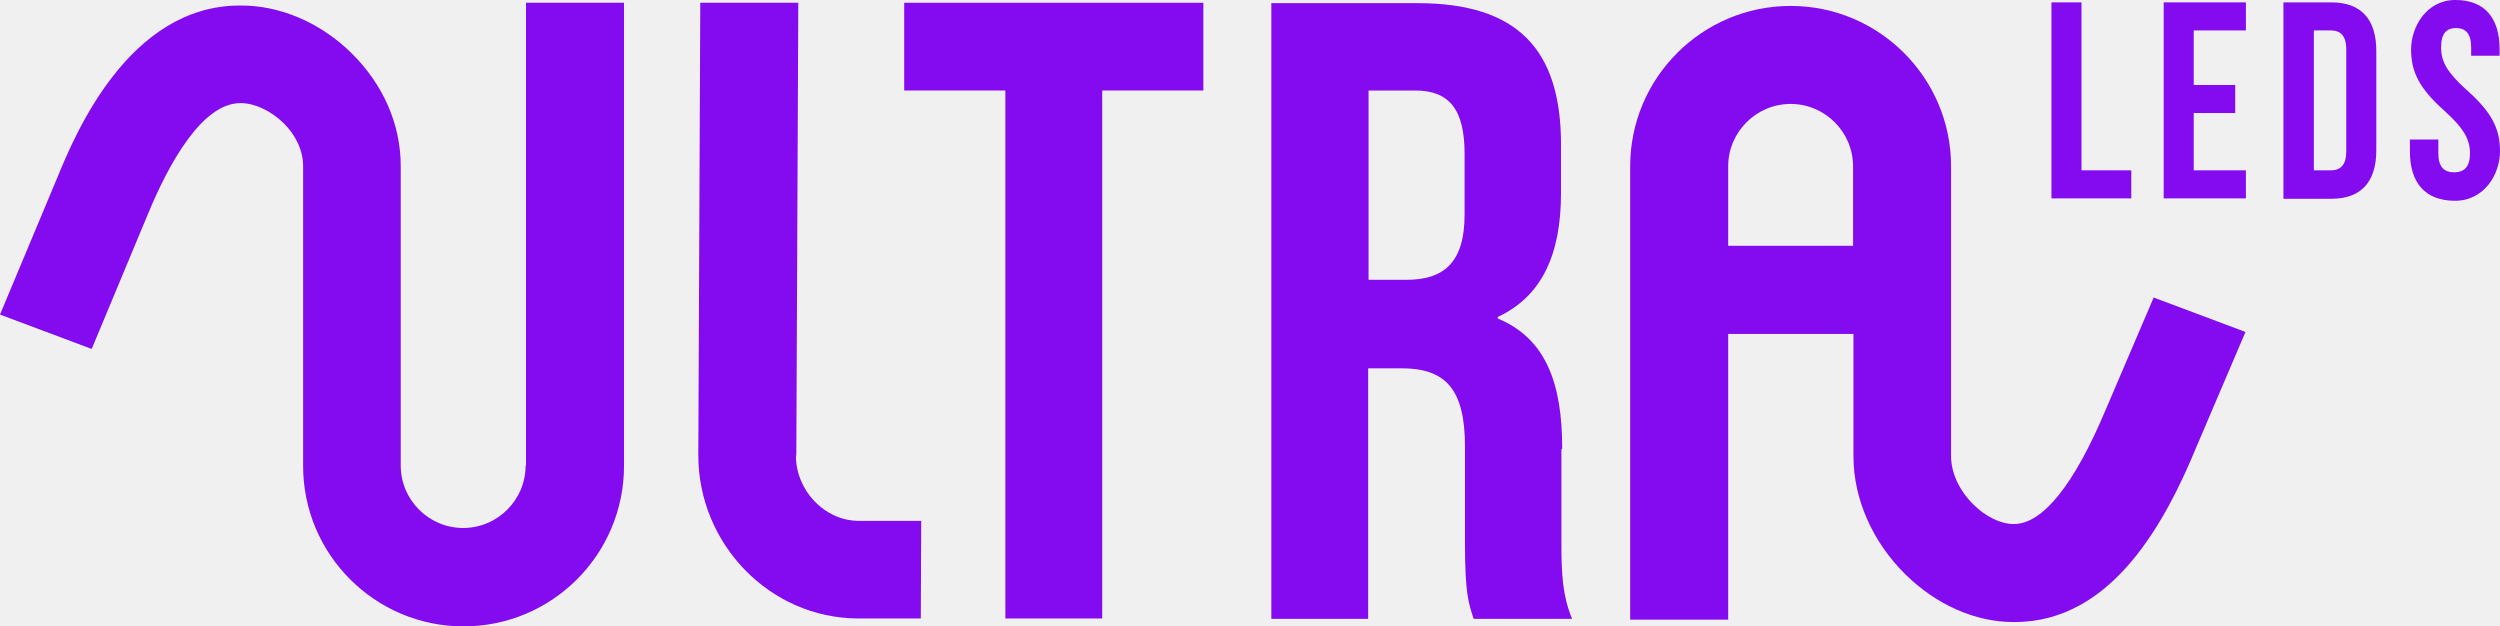
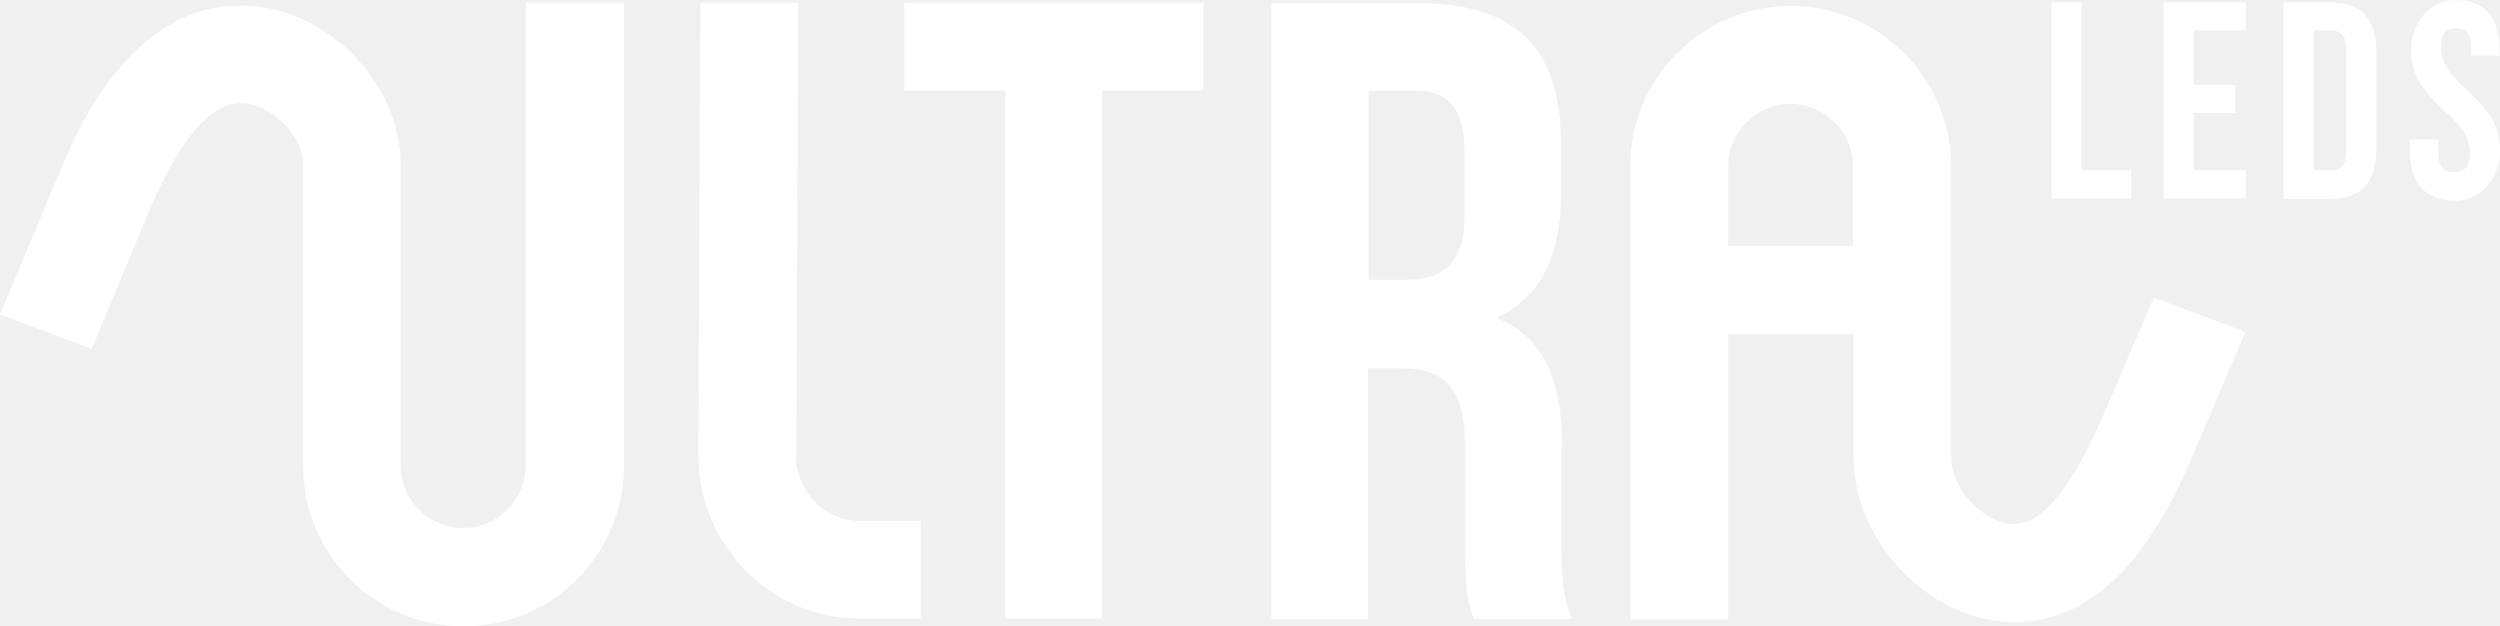
<svg xmlns="http://www.w3.org/2000/svg" id="Layer_1" version="1.1" viewBox="0 0 632.6 158.4">
  <defs>
    <style>
      .st0 {
-         fill: #840aef;
+         fill: #fff;
      }
    </style>
  </defs>
  <g>
-     <path class="st0" d="M519.1.6h7.6v42.5h12.6v7.1h-20.2V.6Z" />
+     <path class="st0" d="M519.1.6h7.6v42.5h12.6v7.1h-20.2V.6h0Z" />
    <path class="st0" d="M555.1,21.5h10.5v7.1h-10.5v14.5h13.2v7.1h-20.8V.6h20.8v7.1h-13.2v13.8Z" />
    <path class="st0" d="M577.8.6h12.1c7.6,0,11.4,4.3,11.4,12.3v25.1c0,7.9-3.7,12.3-11.4,12.3h-12.1V.6ZM585.5,7.7v35.4h4.3c2.4,0,3.9-1.3,3.9-4.8V12.5c0-3.5-1.5-4.8-3.9-4.8h-4.3Z" />
    <path class="st0" d="M621.3,0c7.4,0,11.2,4.5,11.2,12.5v1.6h-7.2v-2.1c0-3.5-1.4-4.9-3.8-4.9s-3.8,1.3-3.8,4.9,1.5,6.3,6.5,10.8c6.4,5.7,8.4,9.8,8.4,15.5s-3.9,12.5-11.4,12.5-11.4-4.5-11.4-12.5v-3h7.2v3.5c0,3.5,1.5,4.8,4,4.8s4-1.3,4-4.8-1.5-6.3-6.5-10.8c-6.4-5.7-8.4-9.9-8.4-15.5s3.8-12.5,11.2-12.5Z" />
  </g>
  <g>
-     <path class="st0" d="M545,75.2l-12.1,28.3c-8,19.1-16,29.1-23.3,29.1h-.2c-3,0-6.9-1.8-10-4.9-3.6-3.5-5.7-8.1-5.7-12.2V42.1c0-22.4-18.2-40.6-40.6-40.6s-40.6,18.2-40.6,40.6v114.7h24.8v-72.3h31.7v31c0,10.7,4.8,21.6,13.1,29.8,7.8,7.7,17.7,12.1,27.3,12.1.1,0,.2,0,.4,0,24.7,0,38.2-25.4,46.1-44.6l12.3-28.8-23.2-8.7ZM437.3,62.2v-20.1c0-8.7,7.1-15.8,15.8-15.8s15.8,7.1,15.8,15.8v20.1h-31.7Z" />
-     <path class="st0" d="M133,117.8c0,8.7-7.1,15.8-15.8,15.8s-15.8-7.1-15.8-15.8V42c0-10.5-4.4-20.6-12.4-28.5-7.9-7.8-18.2-12.2-28.3-12.1-28.1,0-41.7,32.6-46.1,43.3L0,79.6l23.2,8.7,14.3-34.3c5.3-12.8,13.7-27.9,23.3-27.9h.2c3.4,0,7.5,1.9,10.7,5,3.2,3.1,5,7.1,5,10.9v75.9c0,22.4,18.2,40.6,40.6,40.6s40.6-18.2,40.6-40.6V.7h-24.8v117.1Z" />
+     <path class="st0" d="M545,75.2l-12.1,28.3c-8,19.1-16,29.1-23.3,29.1h-.2c-3,0-6.9-1.8-10-4.9-3.6-3.5-5.7-8.1-5.7-12.2V42.1c0-22.4-18.2-40.6-40.6-40.6s-40.6,18.2-40.6,40.6v114.7h24.8v-72.3h31.7v31c0,10.7,4.8,21.6,13.1,29.8,7.8,7.7,17.7,12.1,27.3,12.1h.4c24.7,0,38.2-25.4,46.1-44.6l12.3-28.8-23.2-8.7h0ZM437.3,62.2v-20.1c0-8.7,7.1-15.8,15.8-15.8s15.8,7.1,15.8,15.8v20.1h-31.7.1Z" />
+     <path class="st0" d="M133,117.8c0,8.7-7.1,15.8-15.8,15.8s-15.8-7.1-15.8-15.8V42c0-10.5-4.4-20.6-12.4-28.5-7.9-7.8-18.2-12.2-28.3-12.1C32.6,1.4,19,34,14.6,44.7L0,79.6l23.2,8.7,14.3-34.3c5.3-12.8,13.7-27.9,23.3-27.9h.2c3.4,0,7.5,1.9,10.7,5s5,7.1,5,10.9v75.9c0,22.4,18.2,40.6,40.6,40.6s40.6-18.2,40.6-40.6V.7h-24.8v117.1h0Z" />
    <polygon class="st0" points="228.8 22.9 254.4 22.9 254.4 156.5 278.9 156.5 278.9 22.9 304.5 22.9 304.5 .7 228.8 .7 228.8 22.9" />
-     <path class="st0" d="M395.3,113.5c0-16.3-4-27.8-16.3-32.9v-.4c10.9-5.1,16-15.4,16-31.4v-12.2c0-24-10.9-35.8-36.3-35.8h-37v155.8h24.5v-63.4h8.5c11.1,0,16,5.3,16,19.8v24.5c0,12.7.9,15.1,2.2,19.1h24.9c-2.4-5.8-2.7-11.4-2.7-18.9v-24ZM370.6,54.3c0,12.5-5.6,16.5-14.7,16.5h-9.6V22.9h11.8c8.7,0,12.5,4.9,12.5,16v15.4Z" />
-     <path class="st0" d="M201.5,115.3l.5-114.6h-24.8c0-.1-.5,114.5-.5,114.5,0,22.4,18,41.2,40.4,41.3h15.9c0,0,.1-24.7.1-24.7h-15.9c-8.7-.1-15.8-7.8-15.8-16.5Z" />
+     <path class="st0" d="M395.3,113.5c0-16.3-4-27.8-16.3-32.9v-.4c10.9-5.1,16-15.4,16-31.4v-12.2c0-24-10.9-35.8-36.3-35.8h-37v155.8h24.5v-63.4h8.5c11.1,0,16,5.3,16,19.8v24.5c0,12.7.9,15.1,2.2,19.1h24.9c-2.4-5.8-2.7-11.4-2.7-18.9v-24l.2-.2ZM370.6,54.3c0,12.5-5.6,16.5-14.7,16.5h-9.6V22.9h11.8c8.7,0,12.5,4.9,12.5,16v15.4h0Z" />
+     <path class="st0" d="M201.5,115.3l.5-114.6h-24.8c0-.1-.5,114.5-.5,114.5,0,22.4,18,41.2,40.4,41.3h15.9v-24.7c.1,0-15.8,0-15.8,0-8.7-.1-15.8-7.8-15.8-16.5h0Z" />
  </g>
</svg>
